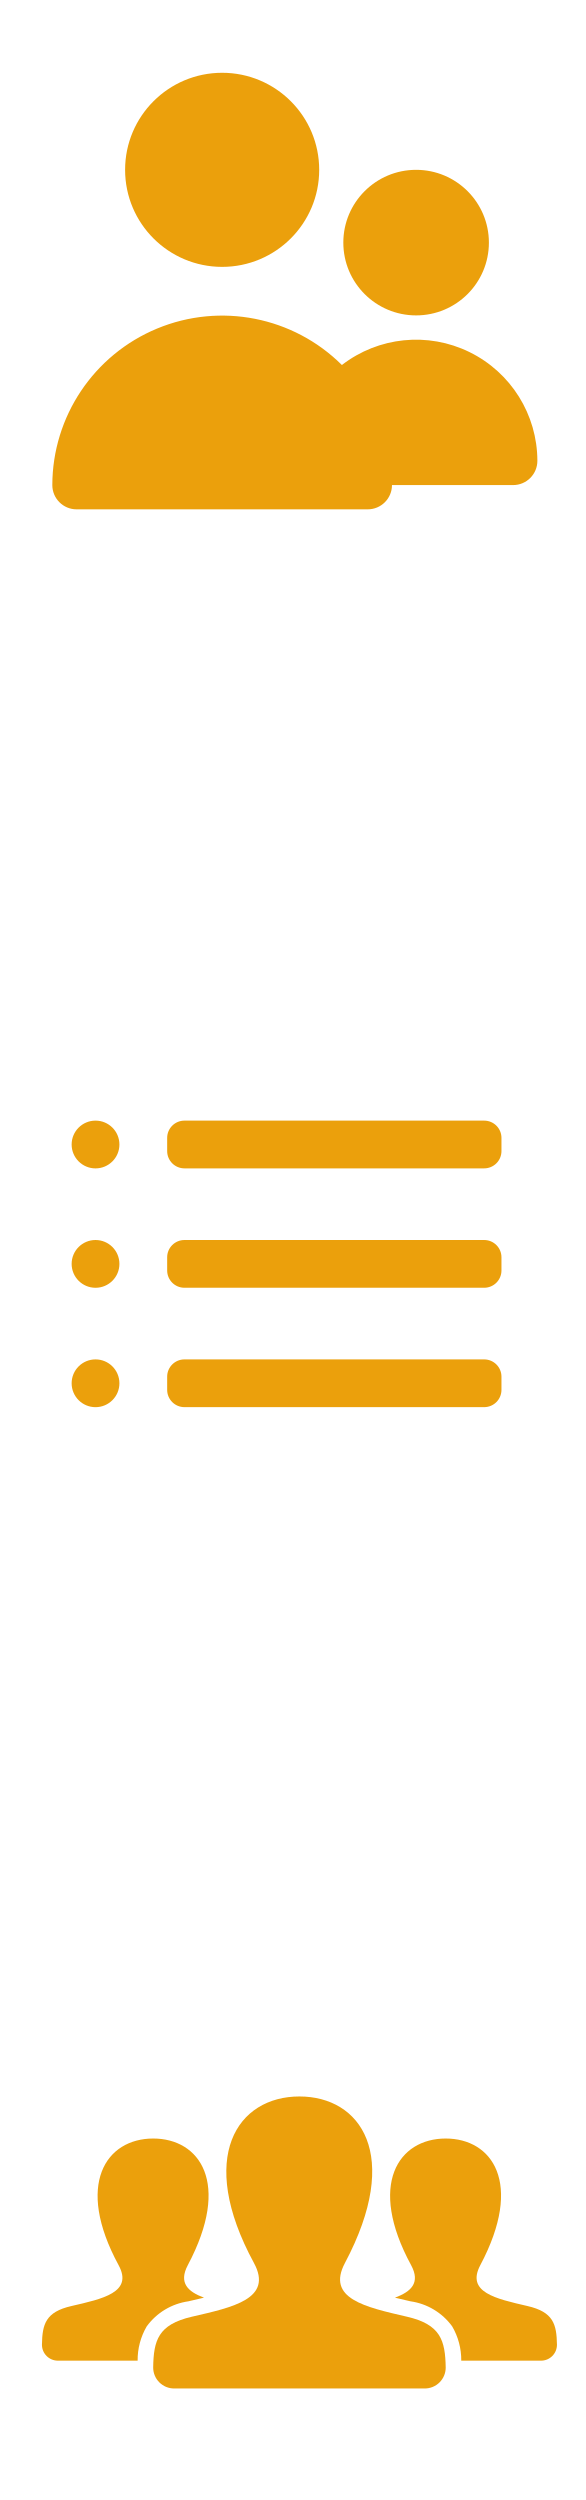
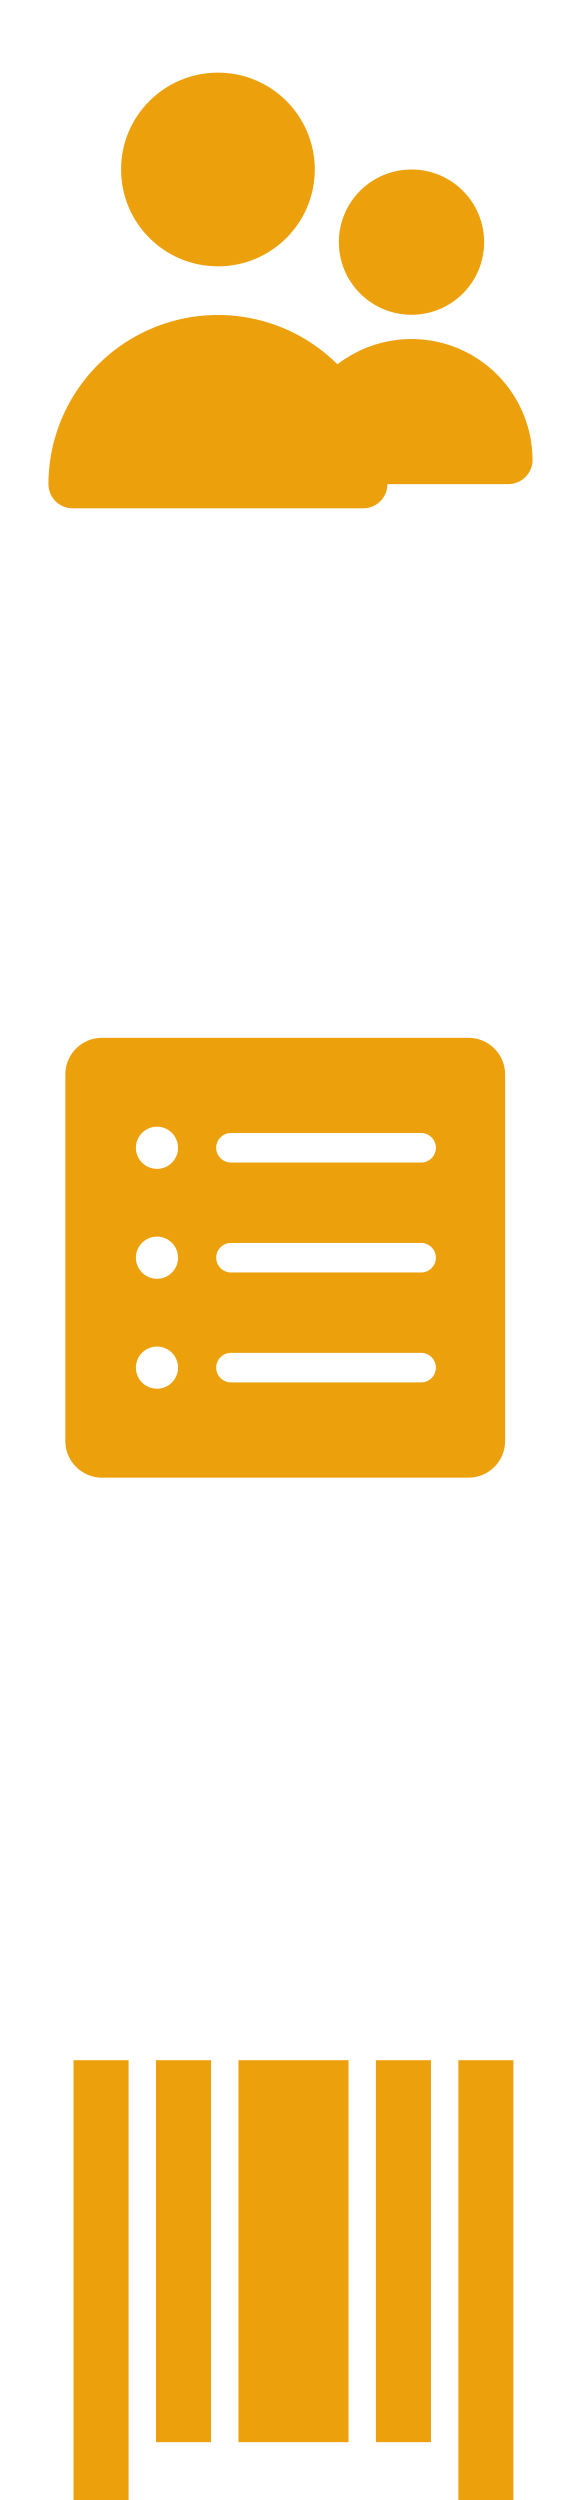
- <svg xmlns="http://www.w3.org/2000/svg" height="113.348" viewBox="0 0 26.563 113.348" width="26.563">
+ <svg xmlns="http://www.w3.org/2000/svg" height="113.572" viewBox="0 0 26.391 113.572" width="26.391">
  <clipPath id="a">
    <path d="m23.902 7.447h26.391v26.391h-26.391z" />
  </clipPath>
  <clipPath id="b">
-     <path d="m0 0h25.983v25.983h-25.983z" />
+     <path d="m0 0h19.979v19.979h-19.979z" />
  </clipPath>
-   <clipPath id="c">
-     <path d="m0 0h23.349v23.349h-23.349z" />
-   </clipPath>
-   <g clip-path="url(#a)" transform="translate(-23.73 -7.447)">
+   <g clip-path="url(#a)" transform="translate(-23.902 -7.447)">
    <g fill="#eba00c" transform="translate(23.902 7.447)">
      <path d="m0 0h26.391v26.391h-26.391z" opacity="0" />
      <path d="m9.9 12.1a4.4 4.4 0 1 0 -4.4-4.4 4.4 4.4 0 0 0 4.4 4.4z" />
      <path d="m18.694 14.3a3.3 3.3 0 1 0 -3.3-3.3 3.3 3.3 0 0 0 3.3 3.3z" />
      <path d="m23.092 21.993a1.1 1.1 0 0 0 1.1-1.1 5.5 5.5 0 0 0 -8.863-4.344 7.7 7.7 0 0 0 -13.129 5.444 1.1 1.1 0 0 0 1.1 1.1h13.2a1.1 1.1 0 0 0 1.1-1.1" />
    </g>
  </g>
-   <g fill="#eba00c">
-     <g clip-path="url(#b)" transform="translate(0 44.312)">
-       <path d="m0 0h25.983v25.983h-25.983z" opacity="0" transform="matrix(-1 0 0 -1 25.983 25.983)" />
-       <circle cx="1.083" cy="1.083" r="1.083" transform="translate(3.248 6.496)" />
-       <circle cx="1.083" cy="1.083" r="1.083" transform="translate(3.248 11.909)" />
-       <circle cx="1.083" cy="1.083" r="1.083" transform="translate(3.248 17.322)" />
-       <rect height="2.165" rx=".784" transform="translate(7.579 11.909)" width="15.157" />
-       <rect height="2.165" rx=".784" transform="translate(7.579 17.322)" width="15.157" />
-       <rect height="2.165" rx=".784" transform="translate(7.579 6.496)" width="15.157" />
-     </g>
-     <g clip-path="url(#c)" transform="translate(1.902 89.999)">
-       <path d="m19.068 9.986c-1.9-.439-3.67-.823-2.813-2.438 2.608-4.918.691-7.548-2.064-7.548-2.809 0-4.679 2.731-2.063 7.548.882 1.625-.953 2.009-2.813 2.438-1.537.355-1.735 1.078-1.755 2.3a.95.95 0 0 0 .954.954h11.354a.949.949 0 0 0 .955-.954c-.023-1.222-.223-1.946-1.755-2.3z" transform="translate(-2.517 5.053)" />
-       <path d="m4.751 11.375a2.829 2.829 0 0 1 1.887-1.135l.116-.027c.2-.046.4-.092.593-.139-.739-.274-1.157-.674-.734-1.474 1.987-3.741.526-5.741-1.569-5.741-2.136 0-3.558 2.077-1.569 5.741.672 1.236-.725 1.528-2.14 1.854-1.169.269-1.32.82-1.335 1.752a.722.722 0 0 0 .726.725h3.612a3.023 3.023 0 0 1 .413-1.557z" transform="translate(0 4.101)" />
-       <path d="m29.891 10.454c-1.446-.334-2.792-.625-2.14-1.854 1.984-3.741.526-5.741-1.569-5.741-2.136 0-3.558 2.077-1.569 5.741.432.8.006 1.2-.731 1.475.2.05.415.1.63.148l.075.017a2.83 2.83 0 0 1 1.887 1.134 3.023 3.023 0 0 1 .413 1.557h3.613a.722.722 0 0 0 .726-.725c-.015-.932-.166-1.483-1.335-1.752z" transform="translate(-7.876 4.101)" />
-     </g>
+   <g clip-path="url(#b)" transform="translate(2.968 47.149)">
+     <path d="m4.037 5.7v16.651a1.667 1.667 0 0 0 1.663 1.666h16.651a1.667 1.667 0 0 0 1.666-1.666v-16.651a1.667 1.667 0 0 0 -1.666-1.666h-16.651a1.664 1.664 0 0 0 -1.663 1.666zm4.288 14.269a.959.959 0 1 1 .826-.826.956.956 0 0 1 -.826.826zm0-4.994a.959.959 0 1 1 .826-.826.956.956 0 0 1 -.826.826zm0-4.994a.959.959 0 1 1 .826-.826.956.956 0 0 1 -.826.827zm11.875 9.709h-8.639a.672.672 0 1 1 0-1.344h8.639a.672.672 0 1 1 0 1.344zm0-4.994h-8.639a.672.672 0 0 1 0-1.344h8.639a.672.672 0 1 1 0 1.344zm0-4.994h-8.639a.672.672 0 0 1 0-1.344h8.639a.672.672 0 1 1 0 1.344z" fill="#eba00c" transform="translate(-4.037 -4.037)" />
  </g>
+   <path d="m17.483 19.98v-19.98h2.5v19.98zm-17.483 0v-19.98h2.5v19.98zm13.736-2.627v-17.353h2.5v17.353zm-6.244 0v-17.353h5v17.353zm-3.746 0v-17.353h2.5v17.353z" fill="#eba00c" transform="translate(3.341 93.592)" />
</svg>
